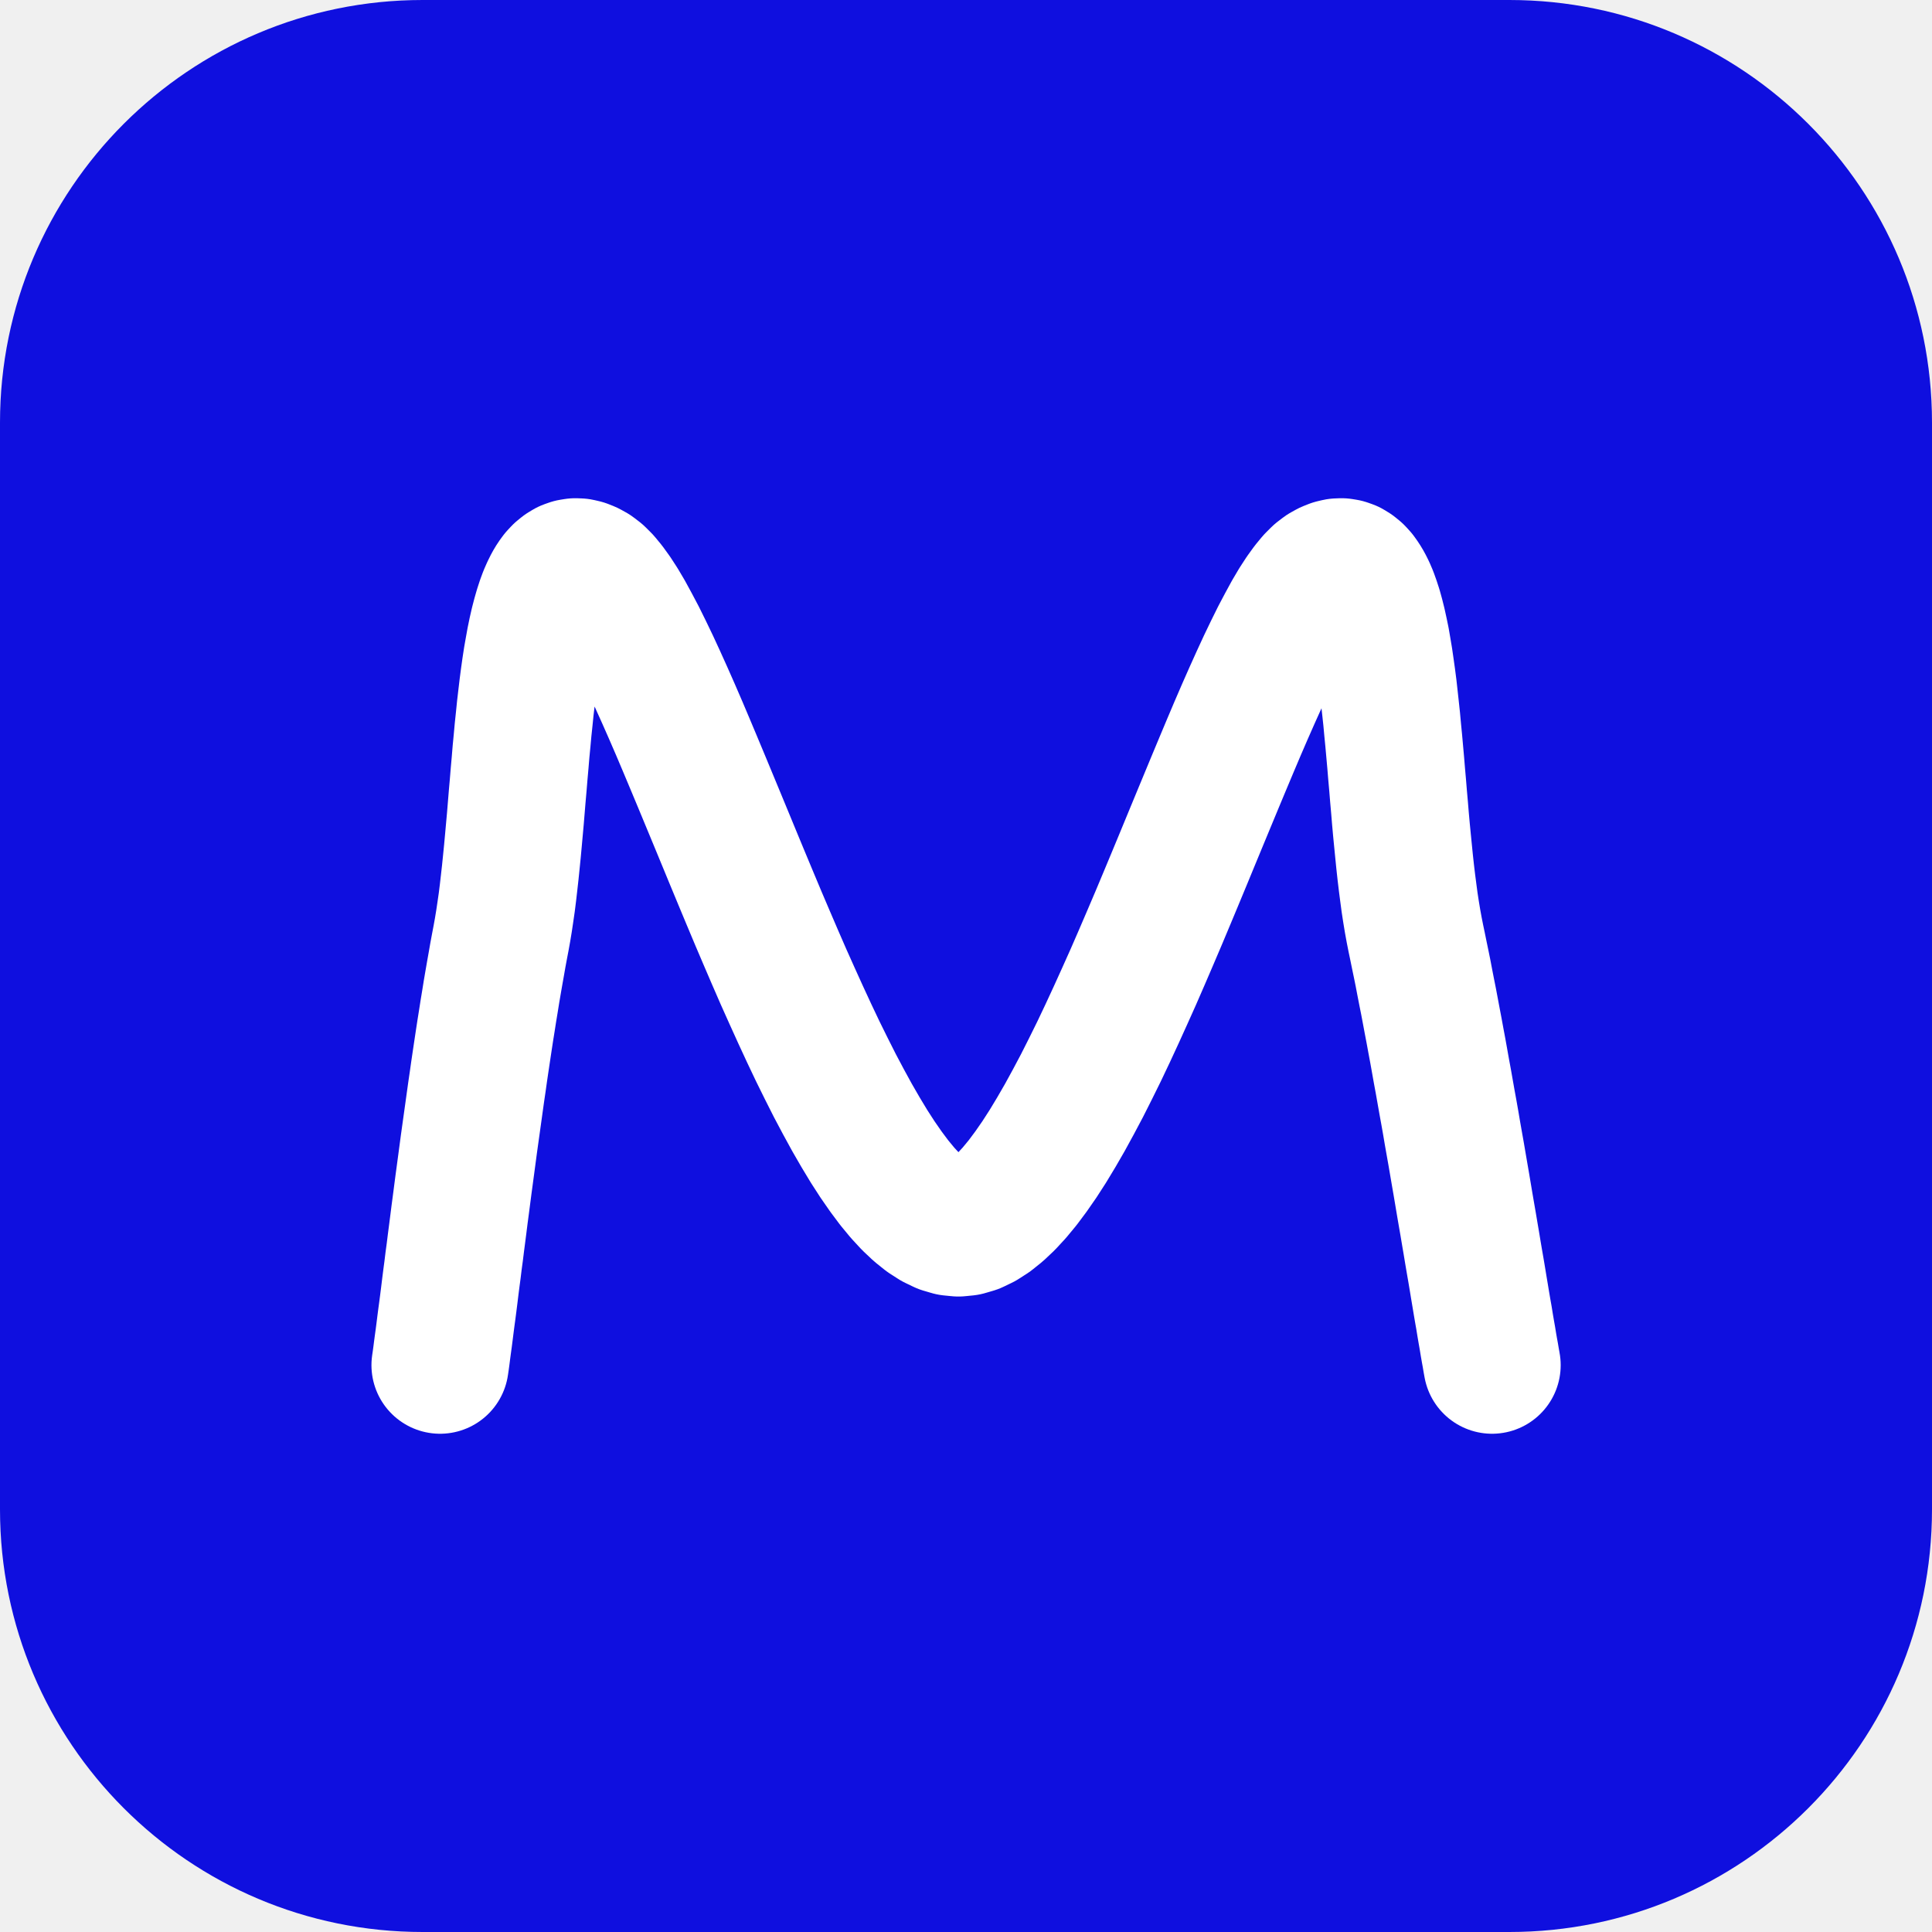
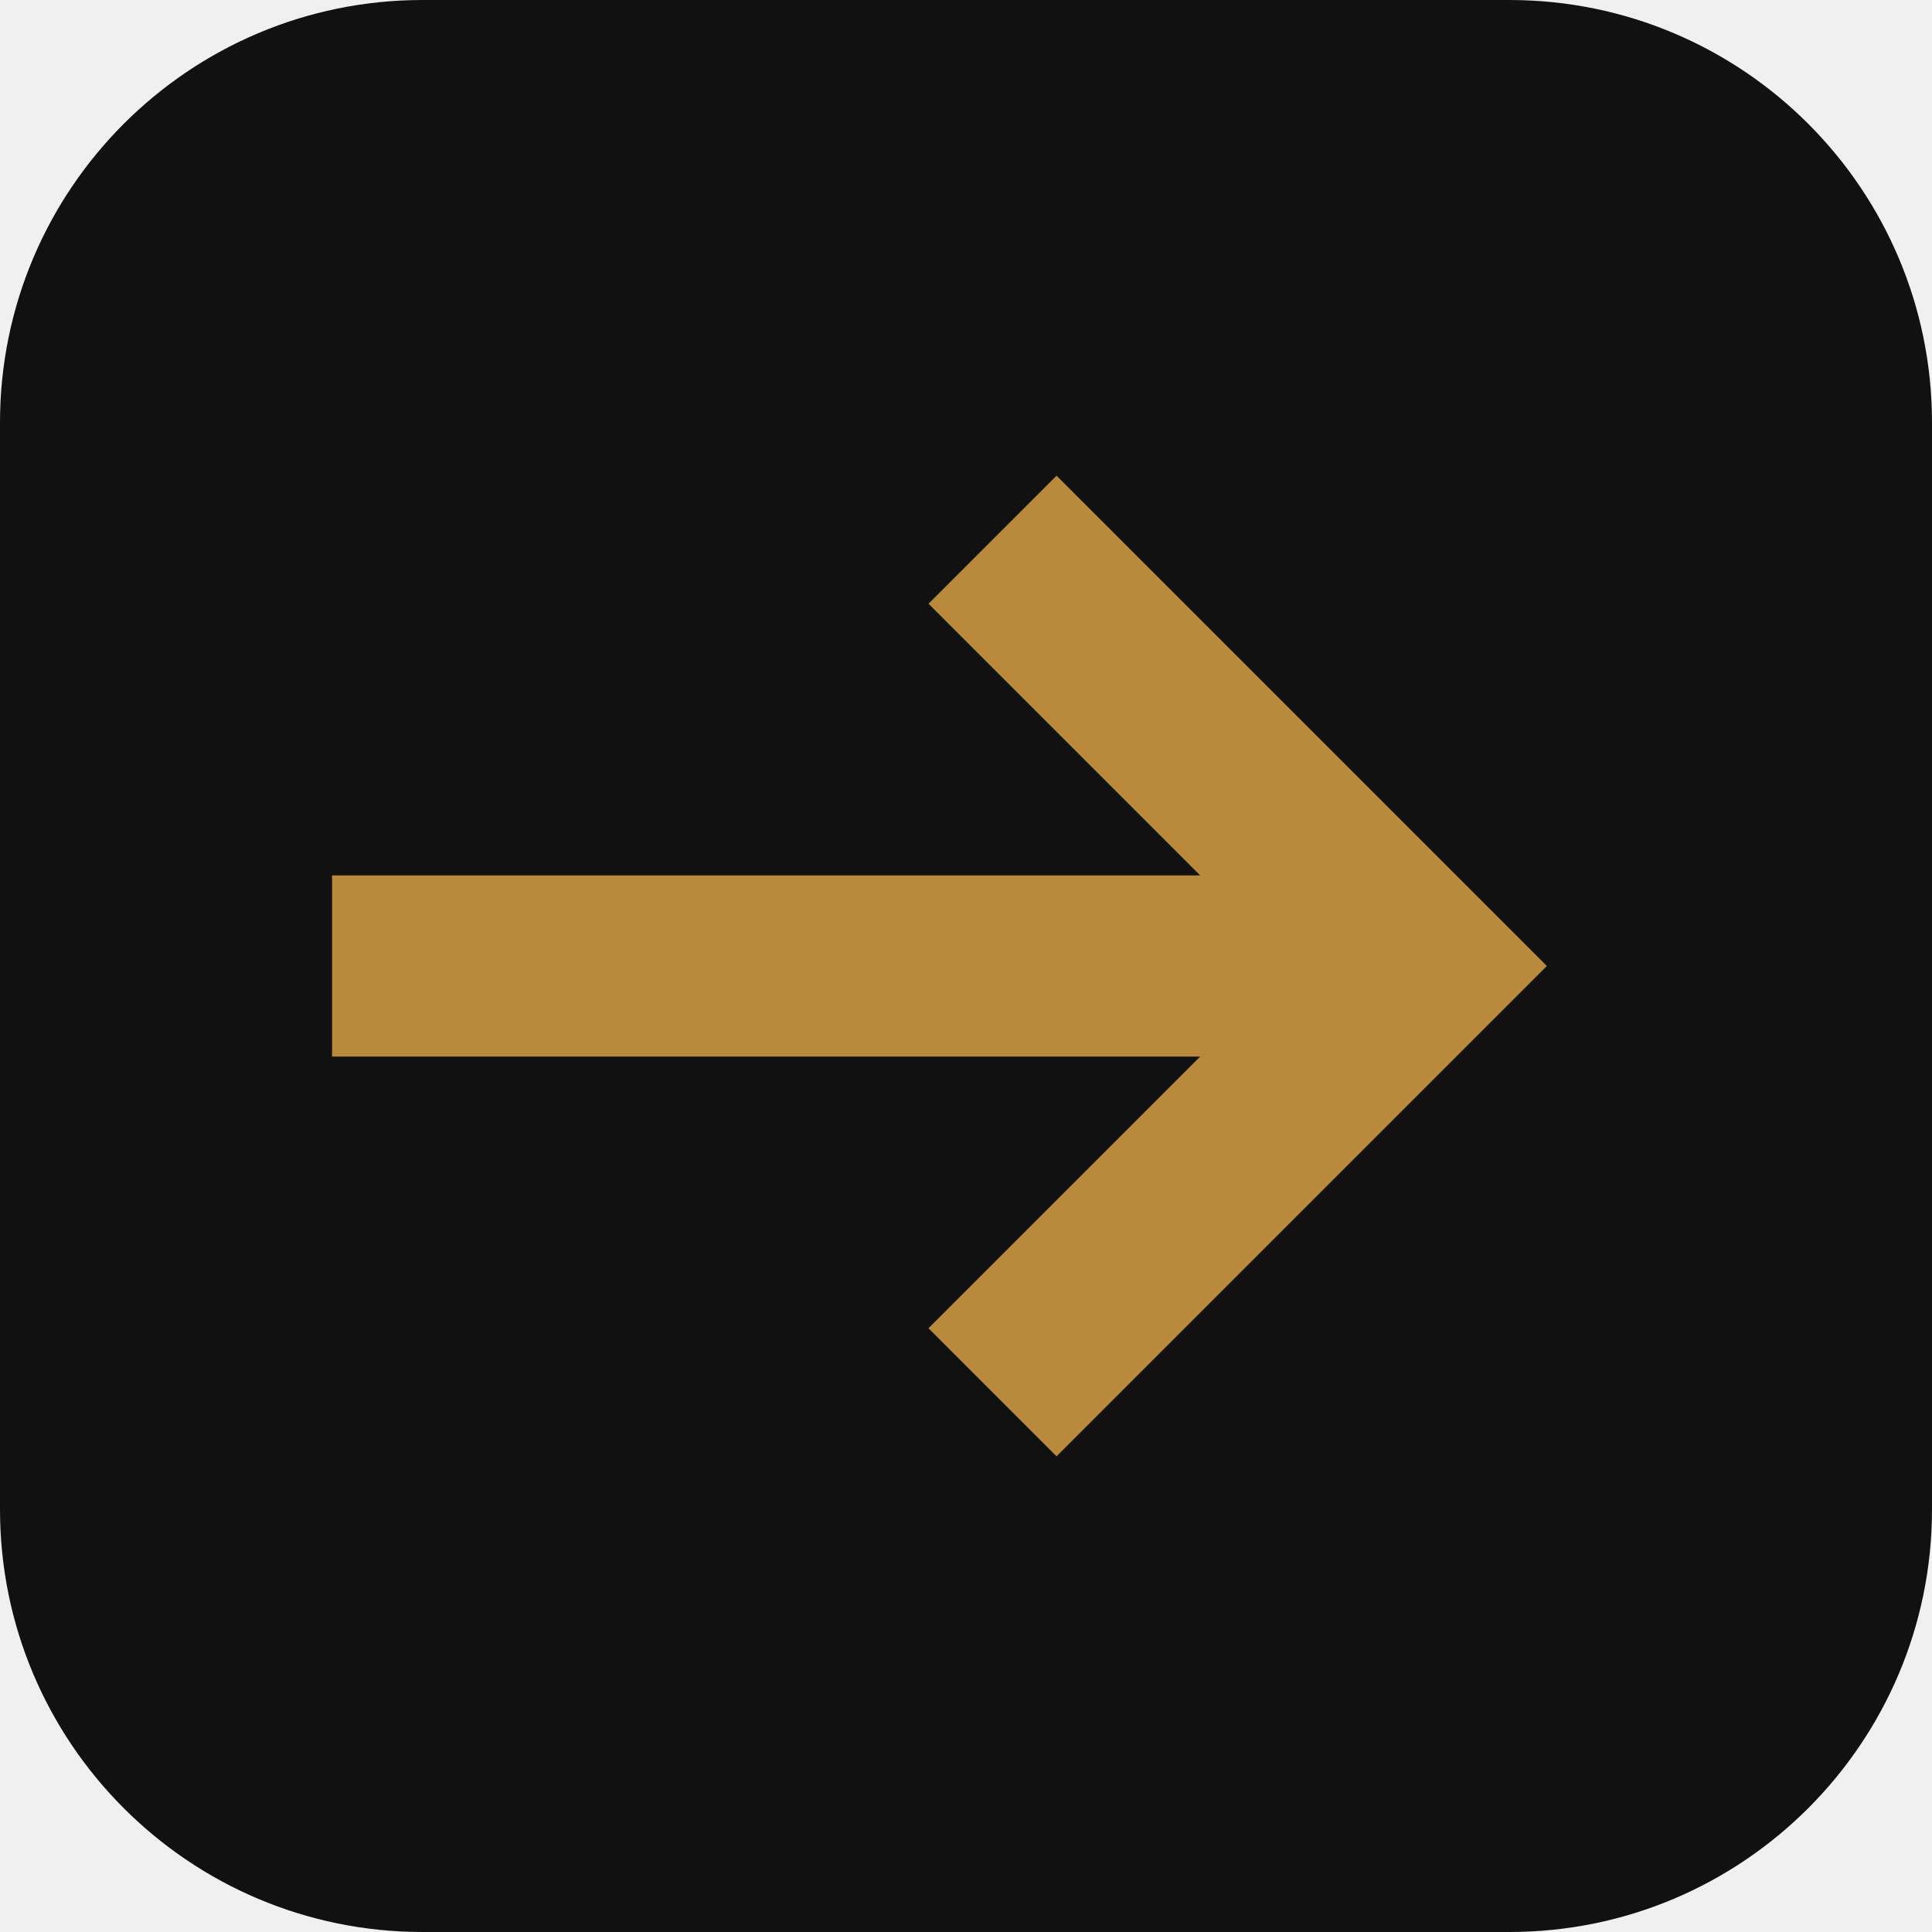
<svg xmlns="http://www.w3.org/2000/svg" viewBox="0 0 64 64" width="64" height="64">
-   <rect x="0" y="0" width="64" height="64" rx="14" fill="#0F0FDF" />
-   <g transform="translate(11.80,16.00)">
-     <g transform="translate(-10.354,-13.203) scale(0.25253)">
-       <path d="M 52.00,168.00 L 52.09,167.39 L 52.18,166.73 L 52.27,166.02 L 52.37,165.27 L 52.48,164.47 L 52.59,163.62 L 52.70,162.74 L 52.82,161.81 L 52.95,160.85 L 53.08,159.85 L 53.21,158.82 L 53.34,157.75 L 53.48,156.65 L 53.63,155.52 L 53.77,154.37 L 53.93,153.19 L 54.08,151.98 L 54.24,150.75 L 54.40,149.50 L 54.56,148.23 L 54.73,146.95 L 54.90,145.64 L 55.07,144.33 L 55.25,143.00 L 55.43,141.66 L 55.61,140.31 L 55.79,138.96 L 55.98,137.60 L 56.17,136.24 L 56.36,134.88 L 56.55,133.51 L 56.74,132.15 L 56.94,130.79 L 57.13,129.44 L 57.33,128.09 L 57.53,126.75 L 57.73,125.42 L 57.93,124.11 L 58.14,122.80 L 58.34,121.52 L 58.55,120.25 L 58.75,119.00 L 58.96,117.77 L 59.17,116.56 L 59.38,115.38 L 59.58,114.23 L 59.79,113.10 L 60.00,112.00 L 60.20,110.89 L 60.39,109.74 L 60.57,108.53 L 60.75,107.29 L 60.91,106.01 L 61.06,104.70 L 61.21,103.36 L 61.35,101.99 L 61.49,100.59 L 61.62,99.18 L 61.75,97.74 L 61.88,96.30 L 62.00,94.84 L 62.12,93.38 L 62.25,91.91 L 62.37,90.44 L 62.50,88.98 L 62.62,87.53 L 62.76,86.08 L 62.89,84.65 L 63.04,83.23 L 63.18,81.84 L 63.34,80.47 L 63.50,79.12 L 63.67,77.81 L 63.85,76.53 L 64.04,75.29 L 64.25,74.10 L 64.46,72.94 L 64.69,71.83 L 64.93,70.78 L 65.19,69.78 L 65.46,68.84 L 65.75,67.95 L 66.05,67.14 L 66.38,66.39 L 66.72,65.71 L 67.08,65.11 L 67.46,64.59 L 67.87,64.15 L 68.30,63.80 L 68.75,63.53 L 69.23,63.36 L 69.73,63.28 L 70.25,63.30 L 70.81,63.43 L 71.39,63.66 L 72.00,64.00 L 72.64,64.49 L 73.31,65.16 L 74.01,66.01 L 74.74,67.02 L 75.50,68.19 L 76.28,69.51 L 77.08,70.98 L 77.92,72.57 L 78.77,74.29 L 79.65,76.12 L 80.55,78.07 L 81.47,80.11 L 82.41,82.24 L 83.37,84.46 L 84.34,86.75 L 85.33,89.11 L 86.34,91.53 L 87.36,93.99 L 88.40,96.50 L 89.45,99.04 L 90.51,101.61 L 91.58,104.19 L 92.66,106.78 L 93.75,109.38 L 94.85,111.96 L 95.95,114.52 L 97.06,117.07 L 98.18,119.57 L 99.30,122.04 L 100.42,124.46 L 101.54,126.82 L 102.67,129.11 L 103.79,131.33 L 104.92,133.46 L 106.04,135.51 L 107.16,137.45 L 108.27,139.29 L 109.38,141.01 L 110.49,142.61 L 111.58,144.07 L 112.67,145.39 L 113.75,146.56 L 114.83,147.58 L 115.89,148.43 L 116.93,149.10 L 117.97,149.60 L 118.99,149.90 L 120.00,150.00 L 121.01,149.90 L 122.03,149.60 L 123.07,149.10 L 124.11,148.43 L 125.17,147.58 L 126.25,146.56 L 127.33,145.39 L 128.42,144.07 L 129.51,142.61 L 130.62,141.01 L 131.73,139.29 L 132.84,137.45 L 133.96,135.51 L 135.08,133.46 L 136.21,131.33 L 137.33,129.11 L 138.46,126.82 L 139.58,124.46 L 140.70,122.04 L 141.82,119.57 L 142.94,117.07 L 144.05,114.52 L 145.15,111.96 L 146.25,109.38 L 147.34,106.78 L 148.42,104.19 L 149.49,101.61 L 150.55,99.04 L 151.60,96.50 L 152.64,93.99 L 153.66,91.53 L 154.67,89.11 L 155.66,86.75 L 156.63,84.46 L 157.59,82.24 L 158.53,80.11 L 159.45,78.07 L 160.35,76.12 L 161.23,74.29 L 162.08,72.57 L 162.92,70.98 L 163.72,69.51 L 164.50,68.19 L 165.26,67.02 L 165.99,66.01 L 166.69,65.16 L 167.36,64.49 L 168.00,64.00 L 168.61,63.66 L 169.19,63.43 L 169.74,63.30 L 170.27,63.28 L 170.76,63.36 L 171.24,63.53 L 171.68,63.80 L 172.11,64.15 L 172.51,64.59 L 172.88,65.11 L 173.24,65.71 L 173.58,66.39 L 173.90,67.14 L 174.19,67.95 L 174.48,68.84 L 174.74,69.78 L 174.99,70.78 L 175.22,71.83 L 175.45,72.94 L 175.65,74.10 L 175.85,75.29 L 176.03,76.53 L 176.21,77.81 L 176.38,79.12 L 176.53,80.47 L 176.68,81.84 L 176.83,83.23 L 176.96,84.65 L 177.10,86.08 L 177.23,87.53 L 177.36,88.98 L 177.48,90.44 L 177.61,91.91 L 177.73,93.38 L 177.86,94.84 L 177.98,96.30 L 178.11,97.74 L 178.25,99.18 L 178.39,100.59 L 178.53,101.99 L 178.68,103.36 L 178.84,104.70 L 179.01,106.01 L 179.18,107.29 L 179.37,108.53 L 179.57,109.74 L 179.78,110.89 L 180.00,112.00 L 180.23,113.10 L 180.46,114.23 L 180.70,115.38 L 180.94,116.56 L 181.17,117.77 L 181.41,119.00 L 181.66,120.25 L 181.90,121.52 L 182.14,122.80 L 182.39,124.11 L 182.63,125.42 L 182.88,126.75 L 183.12,128.09 L 183.36,129.44 L 183.61,130.79 L 183.85,132.15 L 184.09,133.51 L 184.34,134.88 L 184.58,136.24 L 184.81,137.60 L 185.05,138.96 L 185.29,140.31 L 185.52,141.66 L 185.75,143.00 L 185.98,144.33 L 186.20,145.64 L 186.42,146.95 L 186.64,148.23 L 186.86,149.50 L 187.07,150.75 L 187.28,151.98 L 187.48,153.19 L 187.68,154.37 L 187.88,155.52 L 188.07,156.65 L 188.25,157.75 L 188.43,158.82 L 188.60,159.85 L 188.77,160.85 L 188.94,161.81 L 189.09,162.74 L 189.24,163.62 L 189.39,164.47 L 189.52,165.27 L 189.65,166.02 L 189.78,166.73 L 189.89,167.39 L 190.00,168.00" fill="none" stroke="#FFFFFF" stroke-width="18" stroke-linecap="round" stroke-linejoin="round" />
-     </g>
-   </g>
+   <rect width="64" height="64" rx="14" fill="#111111" />
+   <path d="M14 32 H44 M35 20 L47 32 L35 44" fill="none" stroke="#B98A3B" stroke-width="6" stroke-linecap="square" stroke-linejoin="miter" />
</svg>
